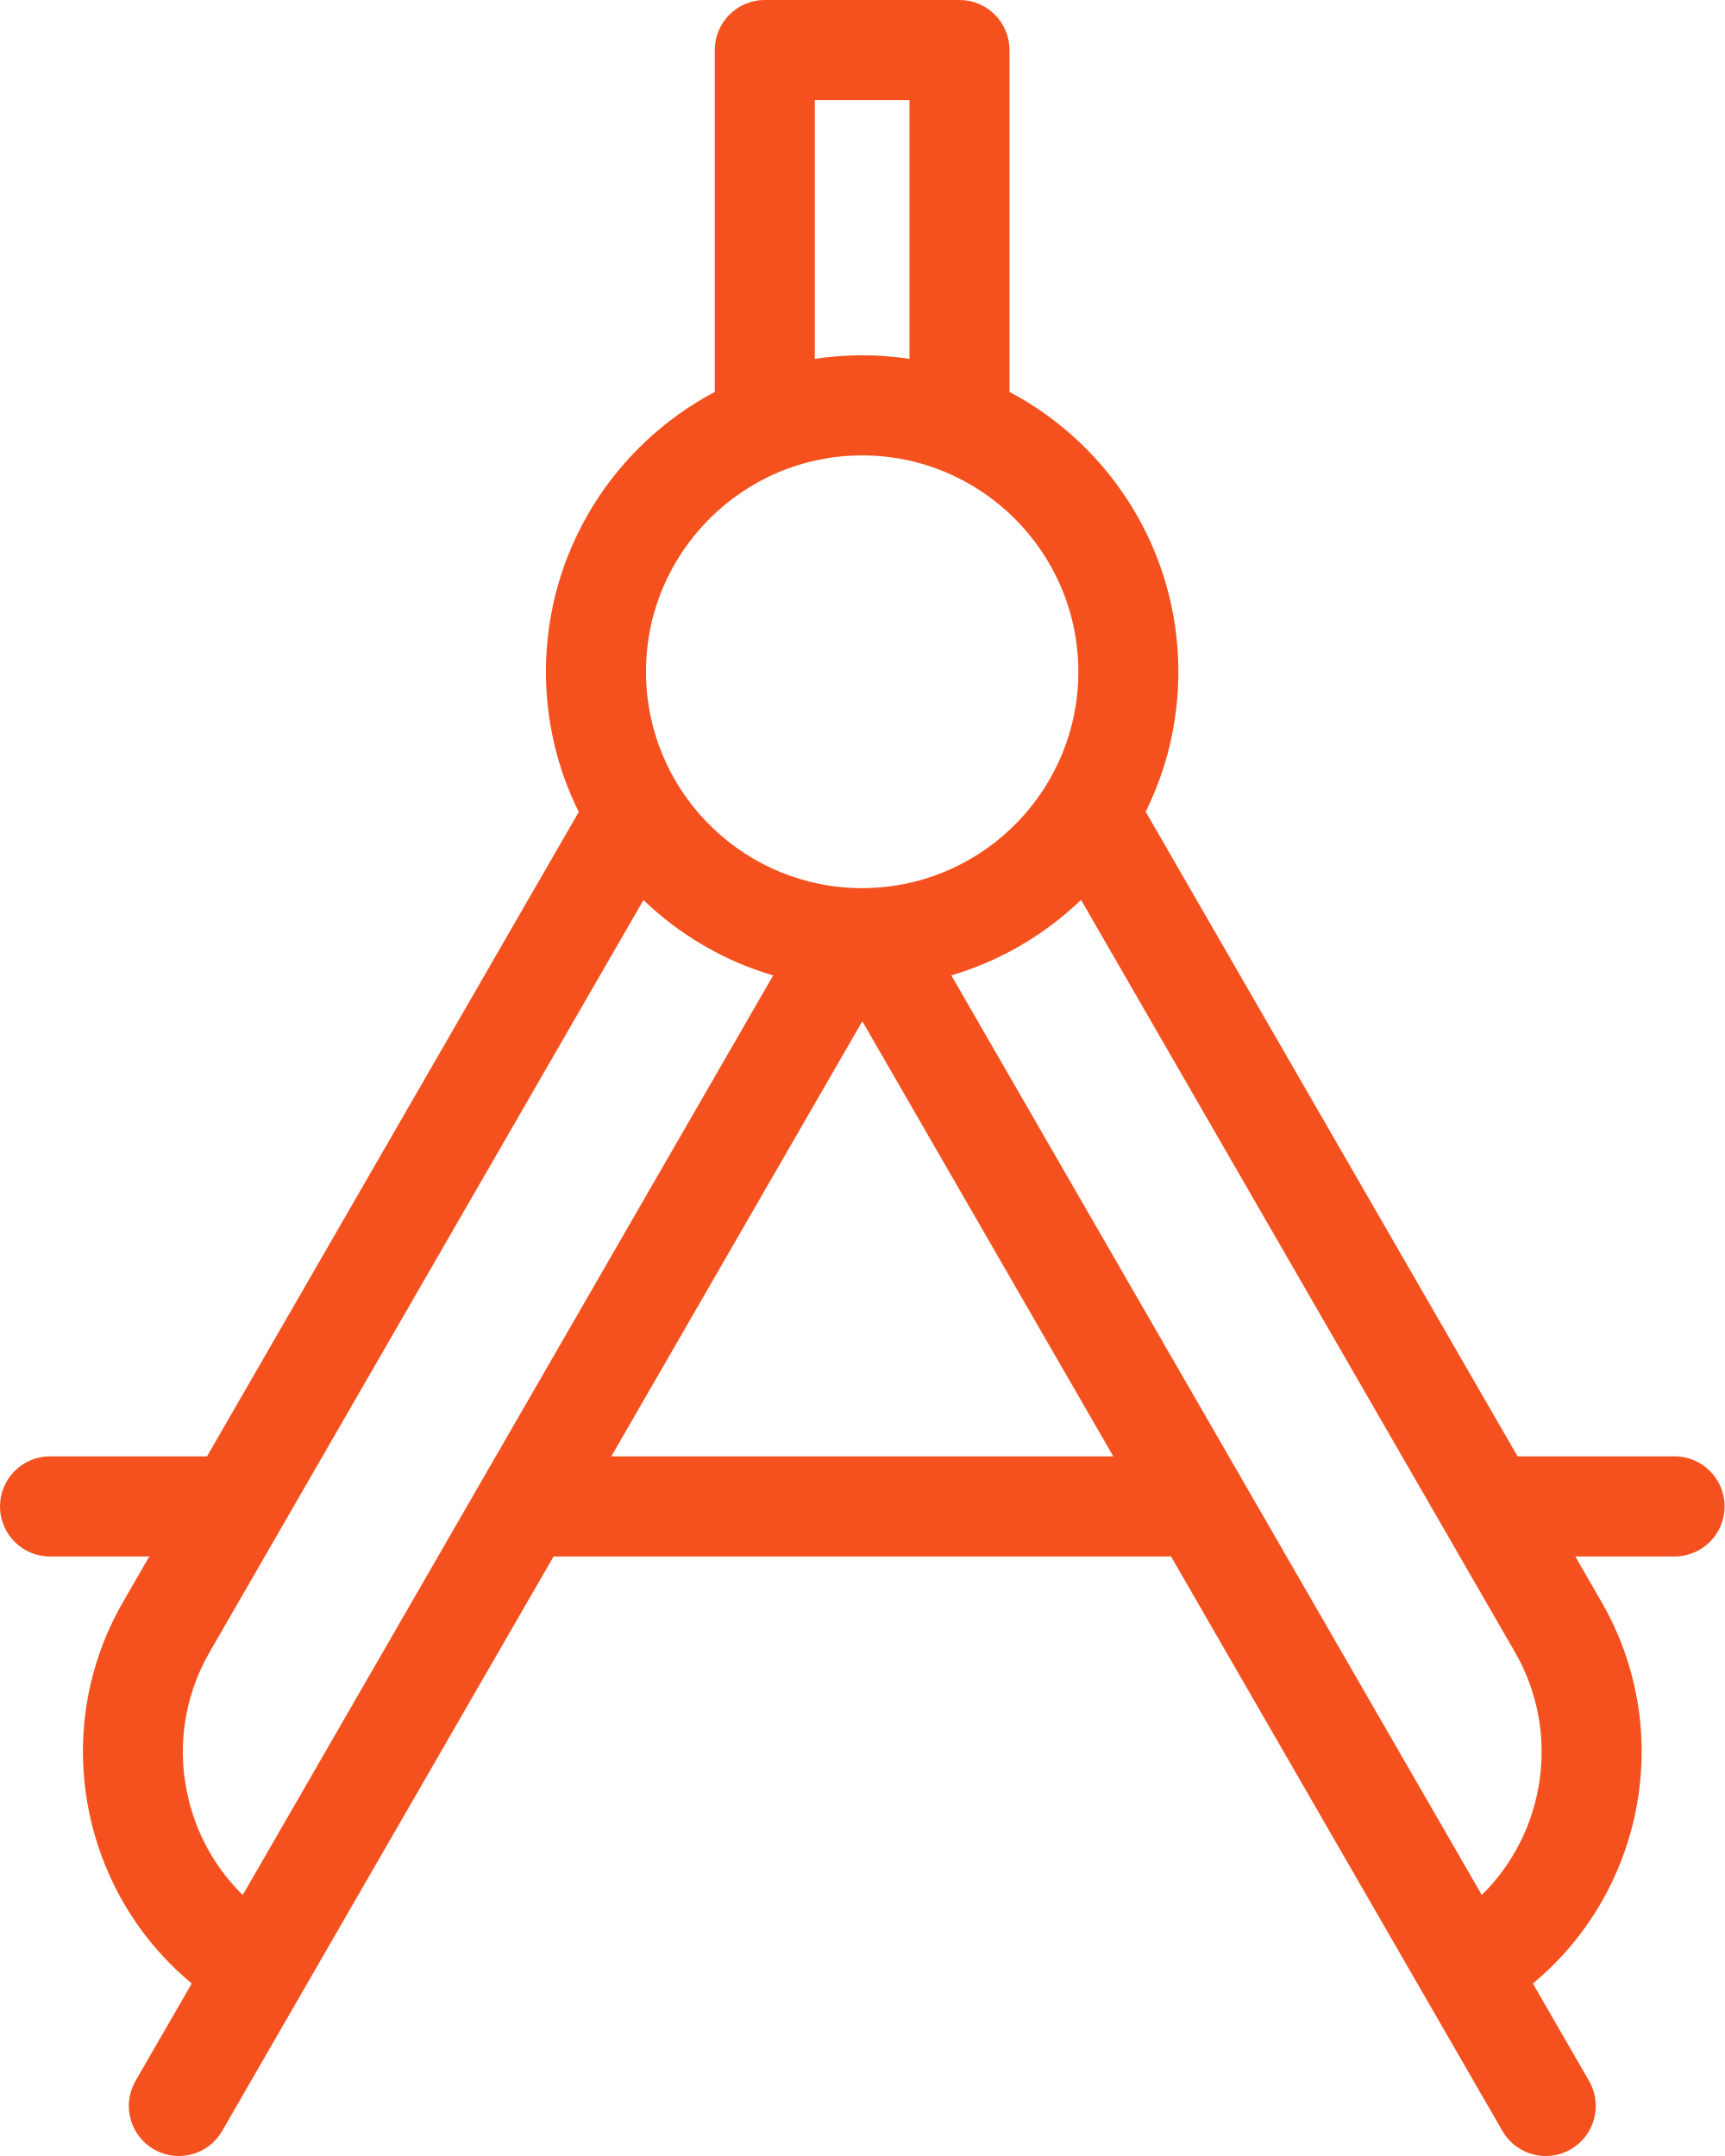
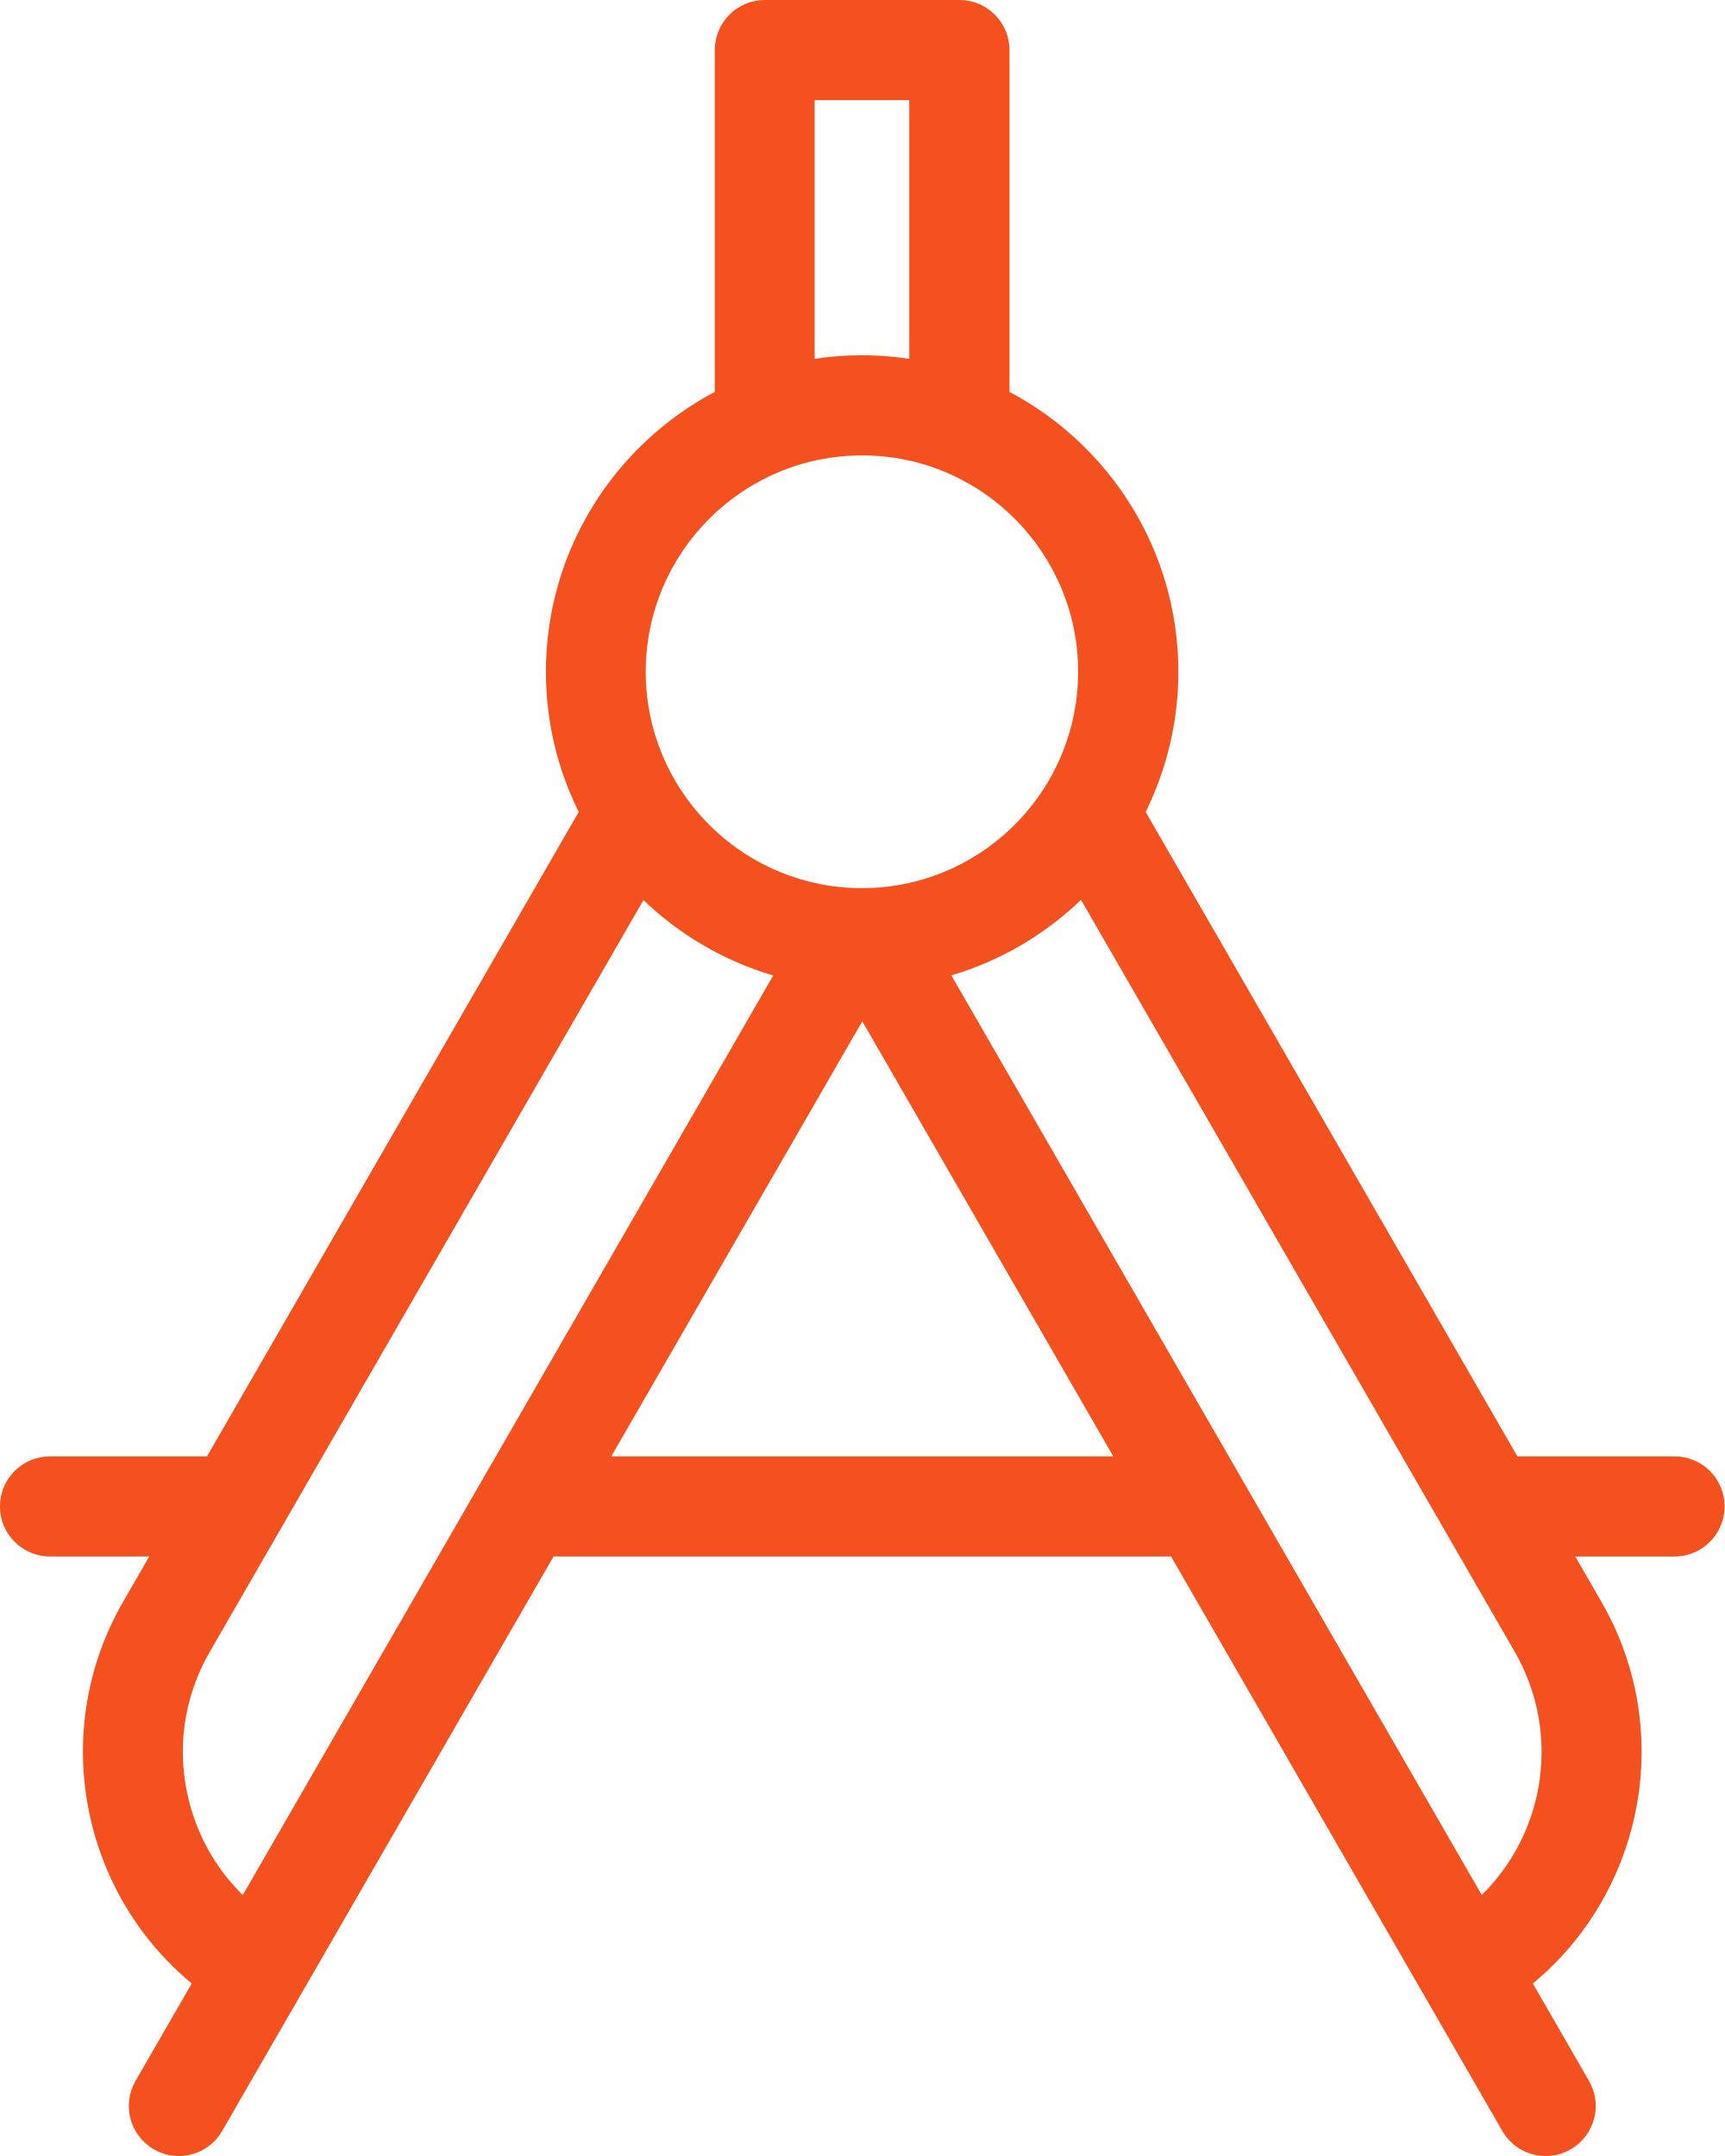
- <svg xmlns="http://www.w3.org/2000/svg" xmlns:xlink="http://www.w3.org/1999/xlink" width="80" height="100" viewBox="0 0 80 100" version="1.1">
-   <g id="Canvas" transform="translate(-10292 -1307)">
-     <g id="Shape">
-       <use xlink:href="#path0_fill" transform="translate(10292 1307)" fill="#F4511E" />
-     </g>
-   </g>
+ <svg xmlns="http://www.w3.org/2000/svg" xmlns:xlink="http://www.w3.org/1999/xlink" width="80" height="100">
+   <use xlink:href="#A" fill="#F4511E" x="10292" y="1307" transform="translate(-10292 -1307)" />
  <defs>
-     <path id="path0_fill" fill-rule="evenodd" d="M 70.38 67.549L 77.661 67.549C 78.942 67.549 79.981 68.589 79.981 69.871C 79.981 71.154 78.941 72.193 77.661 72.193L 73.058 72.193L 74.273 74.3C 77.715 80.267 76.228 87.748 71.09 91.998L 73.695 96.517C 74.336 97.627 73.956 99.047 72.847 99.689C 72.481 99.899 72.082 100 71.689 100C 70.887 100 70.107 99.584 69.678 98.839L 66.01 92.48L 54.309 72.193L 25.672 72.193L 13.971 92.479L 10.303 98.839C 9.873 99.584 9.094 100 8.292 100C 7.898 100 7.499 99.9 7.134 99.689C 6.024 99.047 5.645 97.627 6.285 96.517L 8.893 91.997C 3.753 87.747 2.267 80.266 5.708 74.299L 6.923 72.193L 2.319 72.193C 1.038 72.193 0 71.154 0 69.871C 0 68.589 1.038 67.549 2.319 67.549L 9.601 67.549L 26.841 37.661C 25.868 35.7 25.318 33.493 25.318 31.159C 25.318 25.534 28.498 20.641 33.15 18.177L 33.15 2.322C 33.15 1.039 34.188 0 35.47 0L 44.498 0C 45.779 0 46.817 1.039 46.817 2.322L 46.817 18.177C 51.471 20.64 54.649 25.534 54.649 31.159C 54.649 33.488 54.102 35.691 53.133 37.649L 70.38 67.549ZM 42.179 4.644L 37.789 4.644L 37.789 16.645C 37.925 16.624 38.062 16.606 38.198 16.589C 38.417 16.562 38.637 16.54 38.858 16.523C 39.23 16.495 39.605 16.48 39.983 16.48C 40.388 16.48 40.789 16.497 41.185 16.529C 41.52 16.557 41.851 16.595 42.179 16.645L 42.179 4.644ZM 39.983 21.123C 45.512 21.123 50.01 25.626 50.01 31.159C 50.01 36.538 45.76 40.941 40.444 41.183L 40.392 41.183L 40.312 41.187L 40.241 41.189C 40.155 41.192 40.069 41.195 39.983 41.195C 39.922 41.195 39.861 41.193 39.801 41.191L 39.792 41.19L 39.704 41.188C 39.637 41.183 39.568 41.181 39.501 41.183C 34.196 40.93 29.958 36.531 29.958 31.159C 29.958 25.626 34.455 21.123 39.983 21.123ZM 8.799 83.668C 9.234 85.297 10.085 86.745 11.258 87.894L 35.858 45.243C 33.572 44.571 31.517 43.356 29.841 41.746L 9.726 76.62C 8.486 78.769 8.157 81.272 8.799 83.668ZM 28.351 67.549L 39.991 47.368L 51.631 67.549L 28.351 67.549ZM 44.119 45.24L 68.721 87.893C 71.667 84.997 72.413 80.363 70.255 76.622L 50.135 41.738C 48.459 43.349 46.405 44.566 44.119 45.24Z" />
+     <path id="A" d="M70.38 67.55h7.28a2.32 2.32 0 1 1 0 4.644h-4.604l1.216 2.107c3.44 5.967 1.954 13.448-3.184 17.698l2.606 4.52c.64 1.11.26 2.53-.85 3.172a2.31 2.31 0 0 1-1.157.311c-.803 0-1.582-.416-2.012-1.16L54.31 72.193H25.672L10.303 98.84c-.43.745-1.21 1.16-2.01 1.16-.394 0-.793-.1-1.158-.31-1.11-.64-1.49-2.06-.85-3.172l2.607-4.52c-5.14-4.25-6.626-11.73-3.185-17.7l1.215-2.105H2.32a2.32 2.32 0 1 1 0-4.644h7.28l17.24-29.89c-.973-1.96-1.522-4.168-1.522-6.5 0-5.625 3.18-10.52 7.832-12.982V2.322A2.32 2.32 0 0 1 35.47 0h9.028a2.32 2.32 0 0 1 2.319 2.322v15.855c4.653 2.464 7.832 7.357 7.832 12.982 0 2.33-.548 4.532-1.517 6.5l17.247 29.9zM42.18 4.644h-4.4v12l.41-.056c.22-.027.438-.05.66-.066.372-.03.747-.043 1.125-.043a14.72 14.72 0 0 1 1.202.049 14.73 14.73 0 0 1 .993.116v-12zm-2.195 16.48C45.512 21.123 50 25.626 50 31.16c0 5.38-4.25 9.782-9.565 10.024h-.053l-.08.003-.07.002-.258.006a5.24 5.24 0 0 1-.183-.004h-.01l-.088-.003c-.067-.005-.136-.006-.203-.005-5.305-.253-9.543-4.652-9.543-10.023 0-5.534 4.497-10.036 10.025-10.036zM8.8 83.668c.436 1.63 1.286 3.077 2.46 4.227l24.6-42.65c-2.286-.672-4.342-1.888-6.018-3.497L9.726 76.62c-1.24 2.148-1.568 4.65-.927 7.047zM28.35 67.55l11.64-20.18 11.64 20.18H28.35zm15.77-22.31L68.72 87.893a9.31 9.31 0 0 0 1.534-11.271l-20.12-34.884c-1.676 1.61-3.73 2.828-6.016 3.502z" fill-rule="evenodd" />
  </defs>
</svg>
